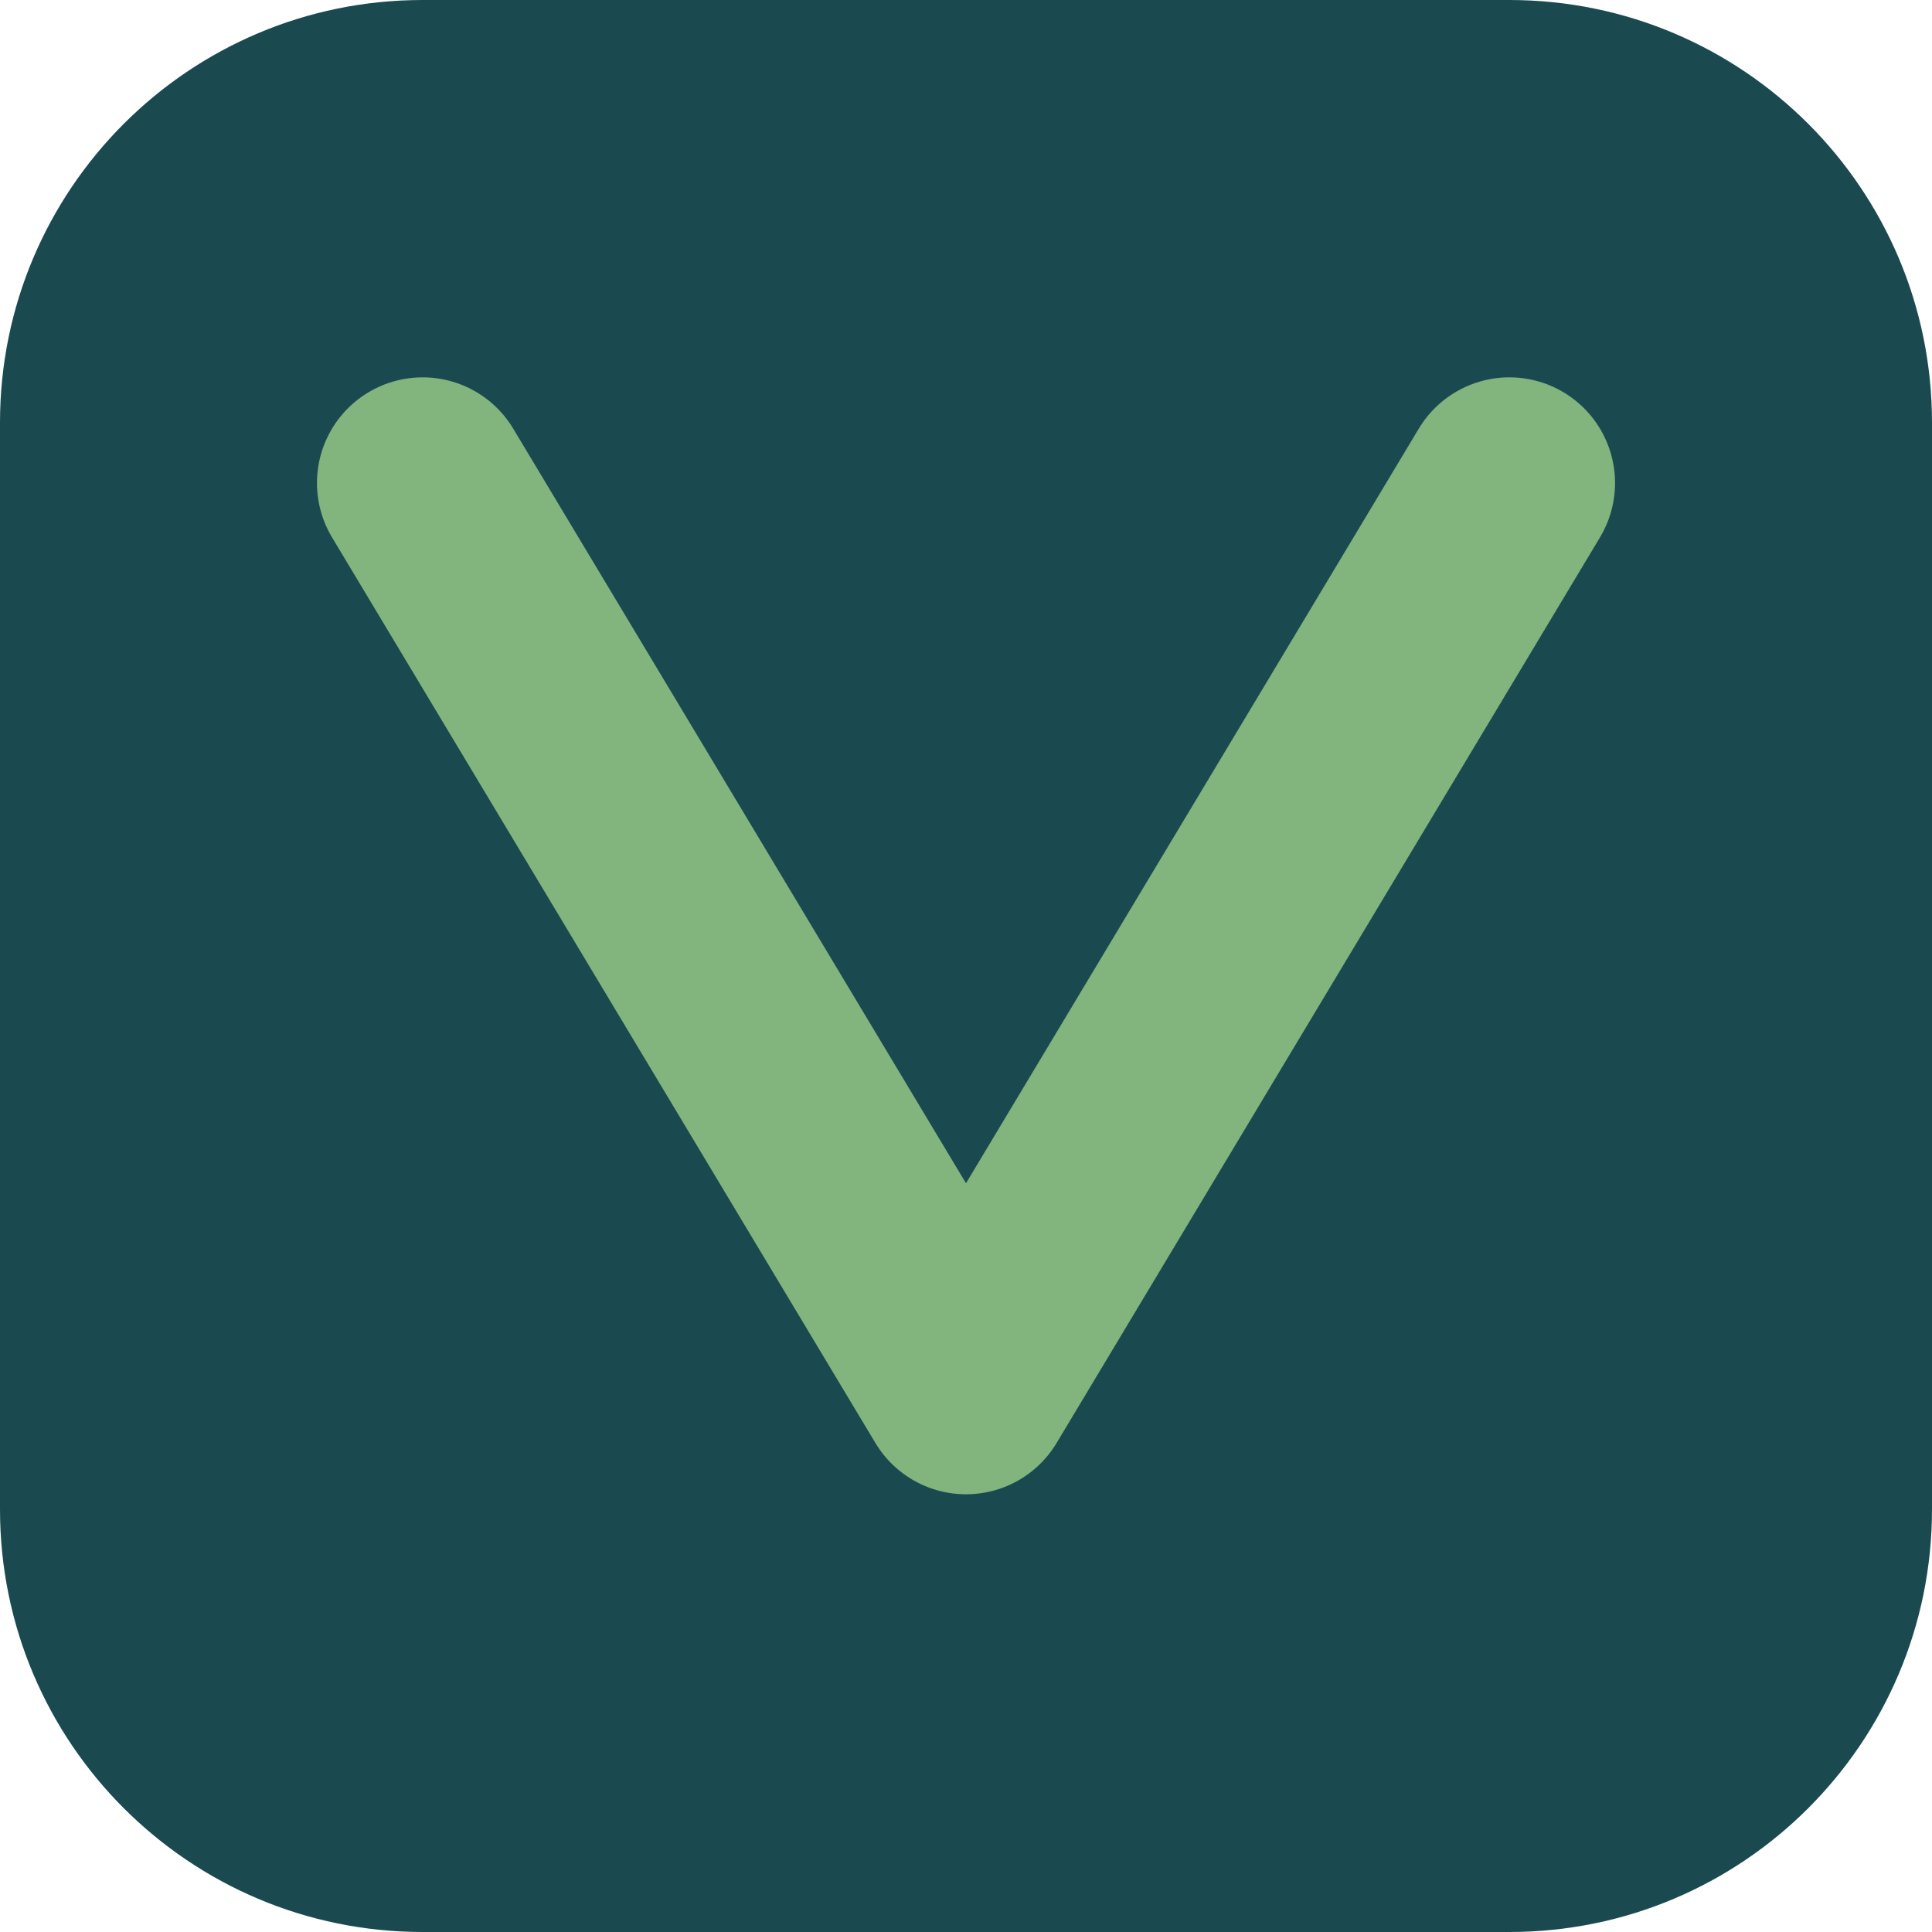
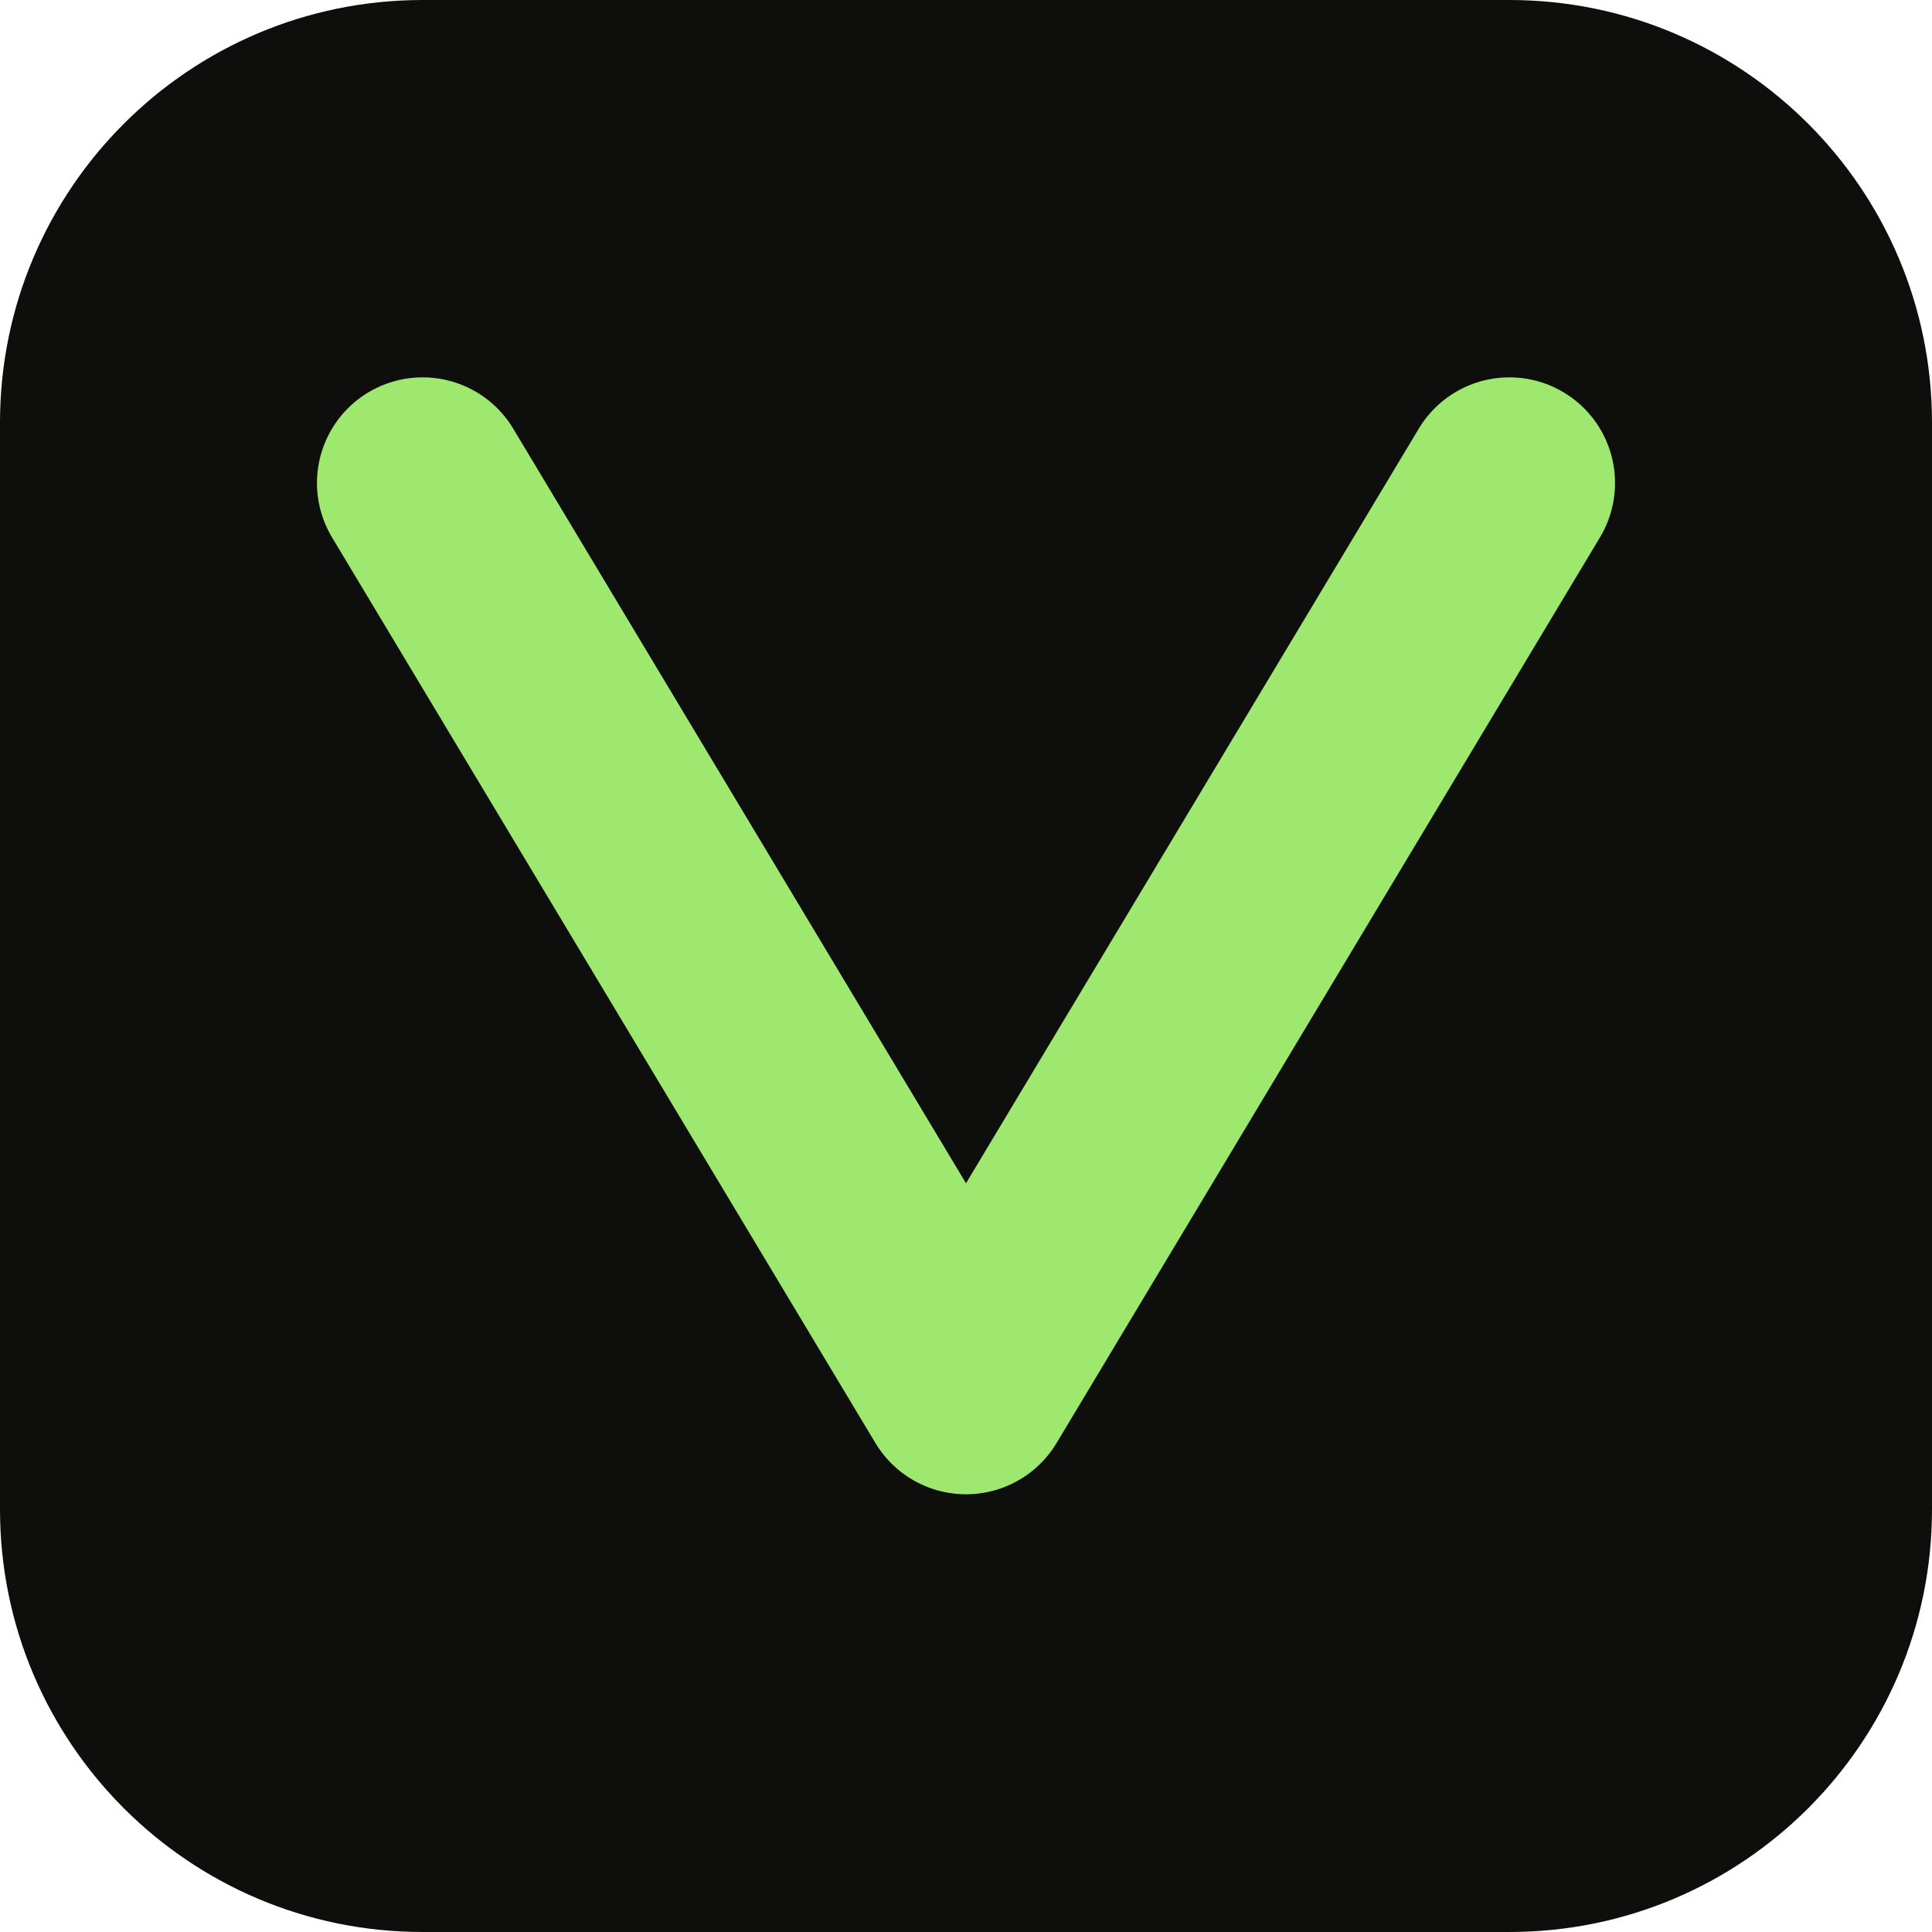
<svg xmlns="http://www.w3.org/2000/svg" viewBox="0 0 64 64" width="64" height="64">
-   <rect width="64" height="64" rx="14" fill="#1a4a50" />
-   <path d="M14 16 L32 46 L50 16" fill="none" stroke="#82b47e" stroke-width="7" stroke-linecap="round" stroke-linejoin="round" />
+   <rect width="64" height="64" rx="14" fill="#0e0f0c" />
+   <path d="M14 16 L32 46 L50 16" fill="none" stroke="#9fe870" stroke-width="7" stroke-linecap="round" stroke-linejoin="round" />
</svg>
